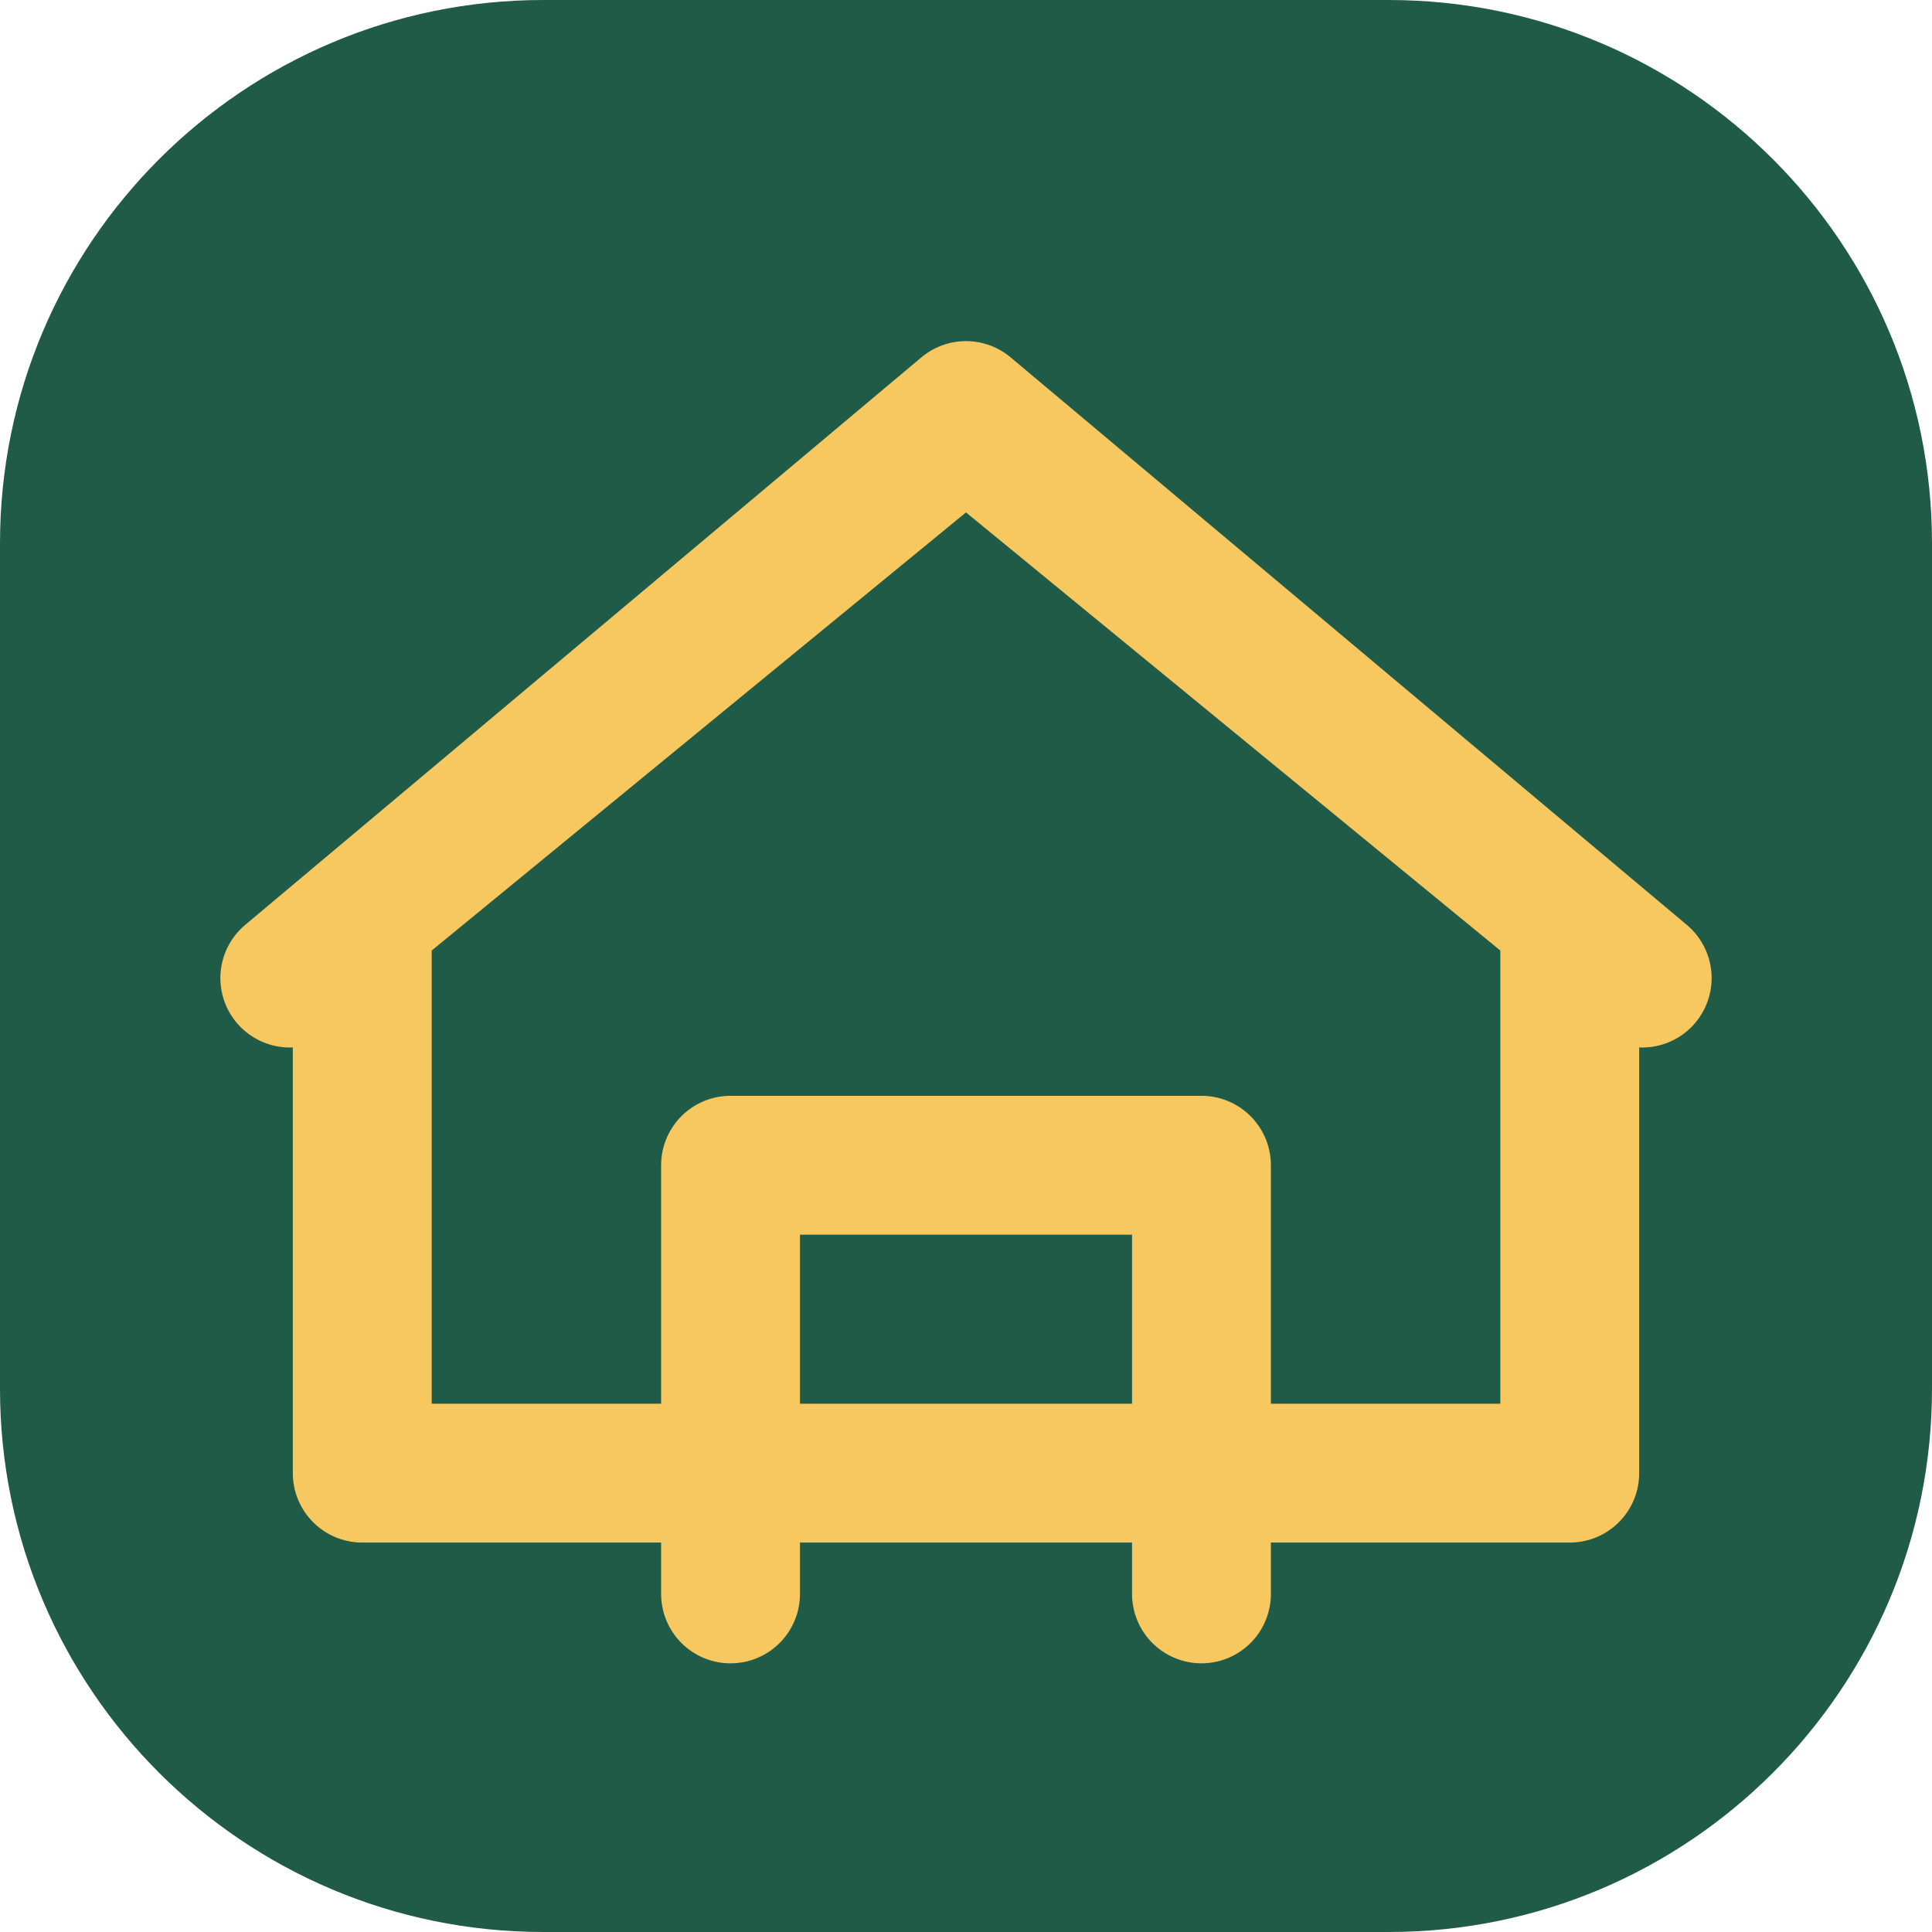
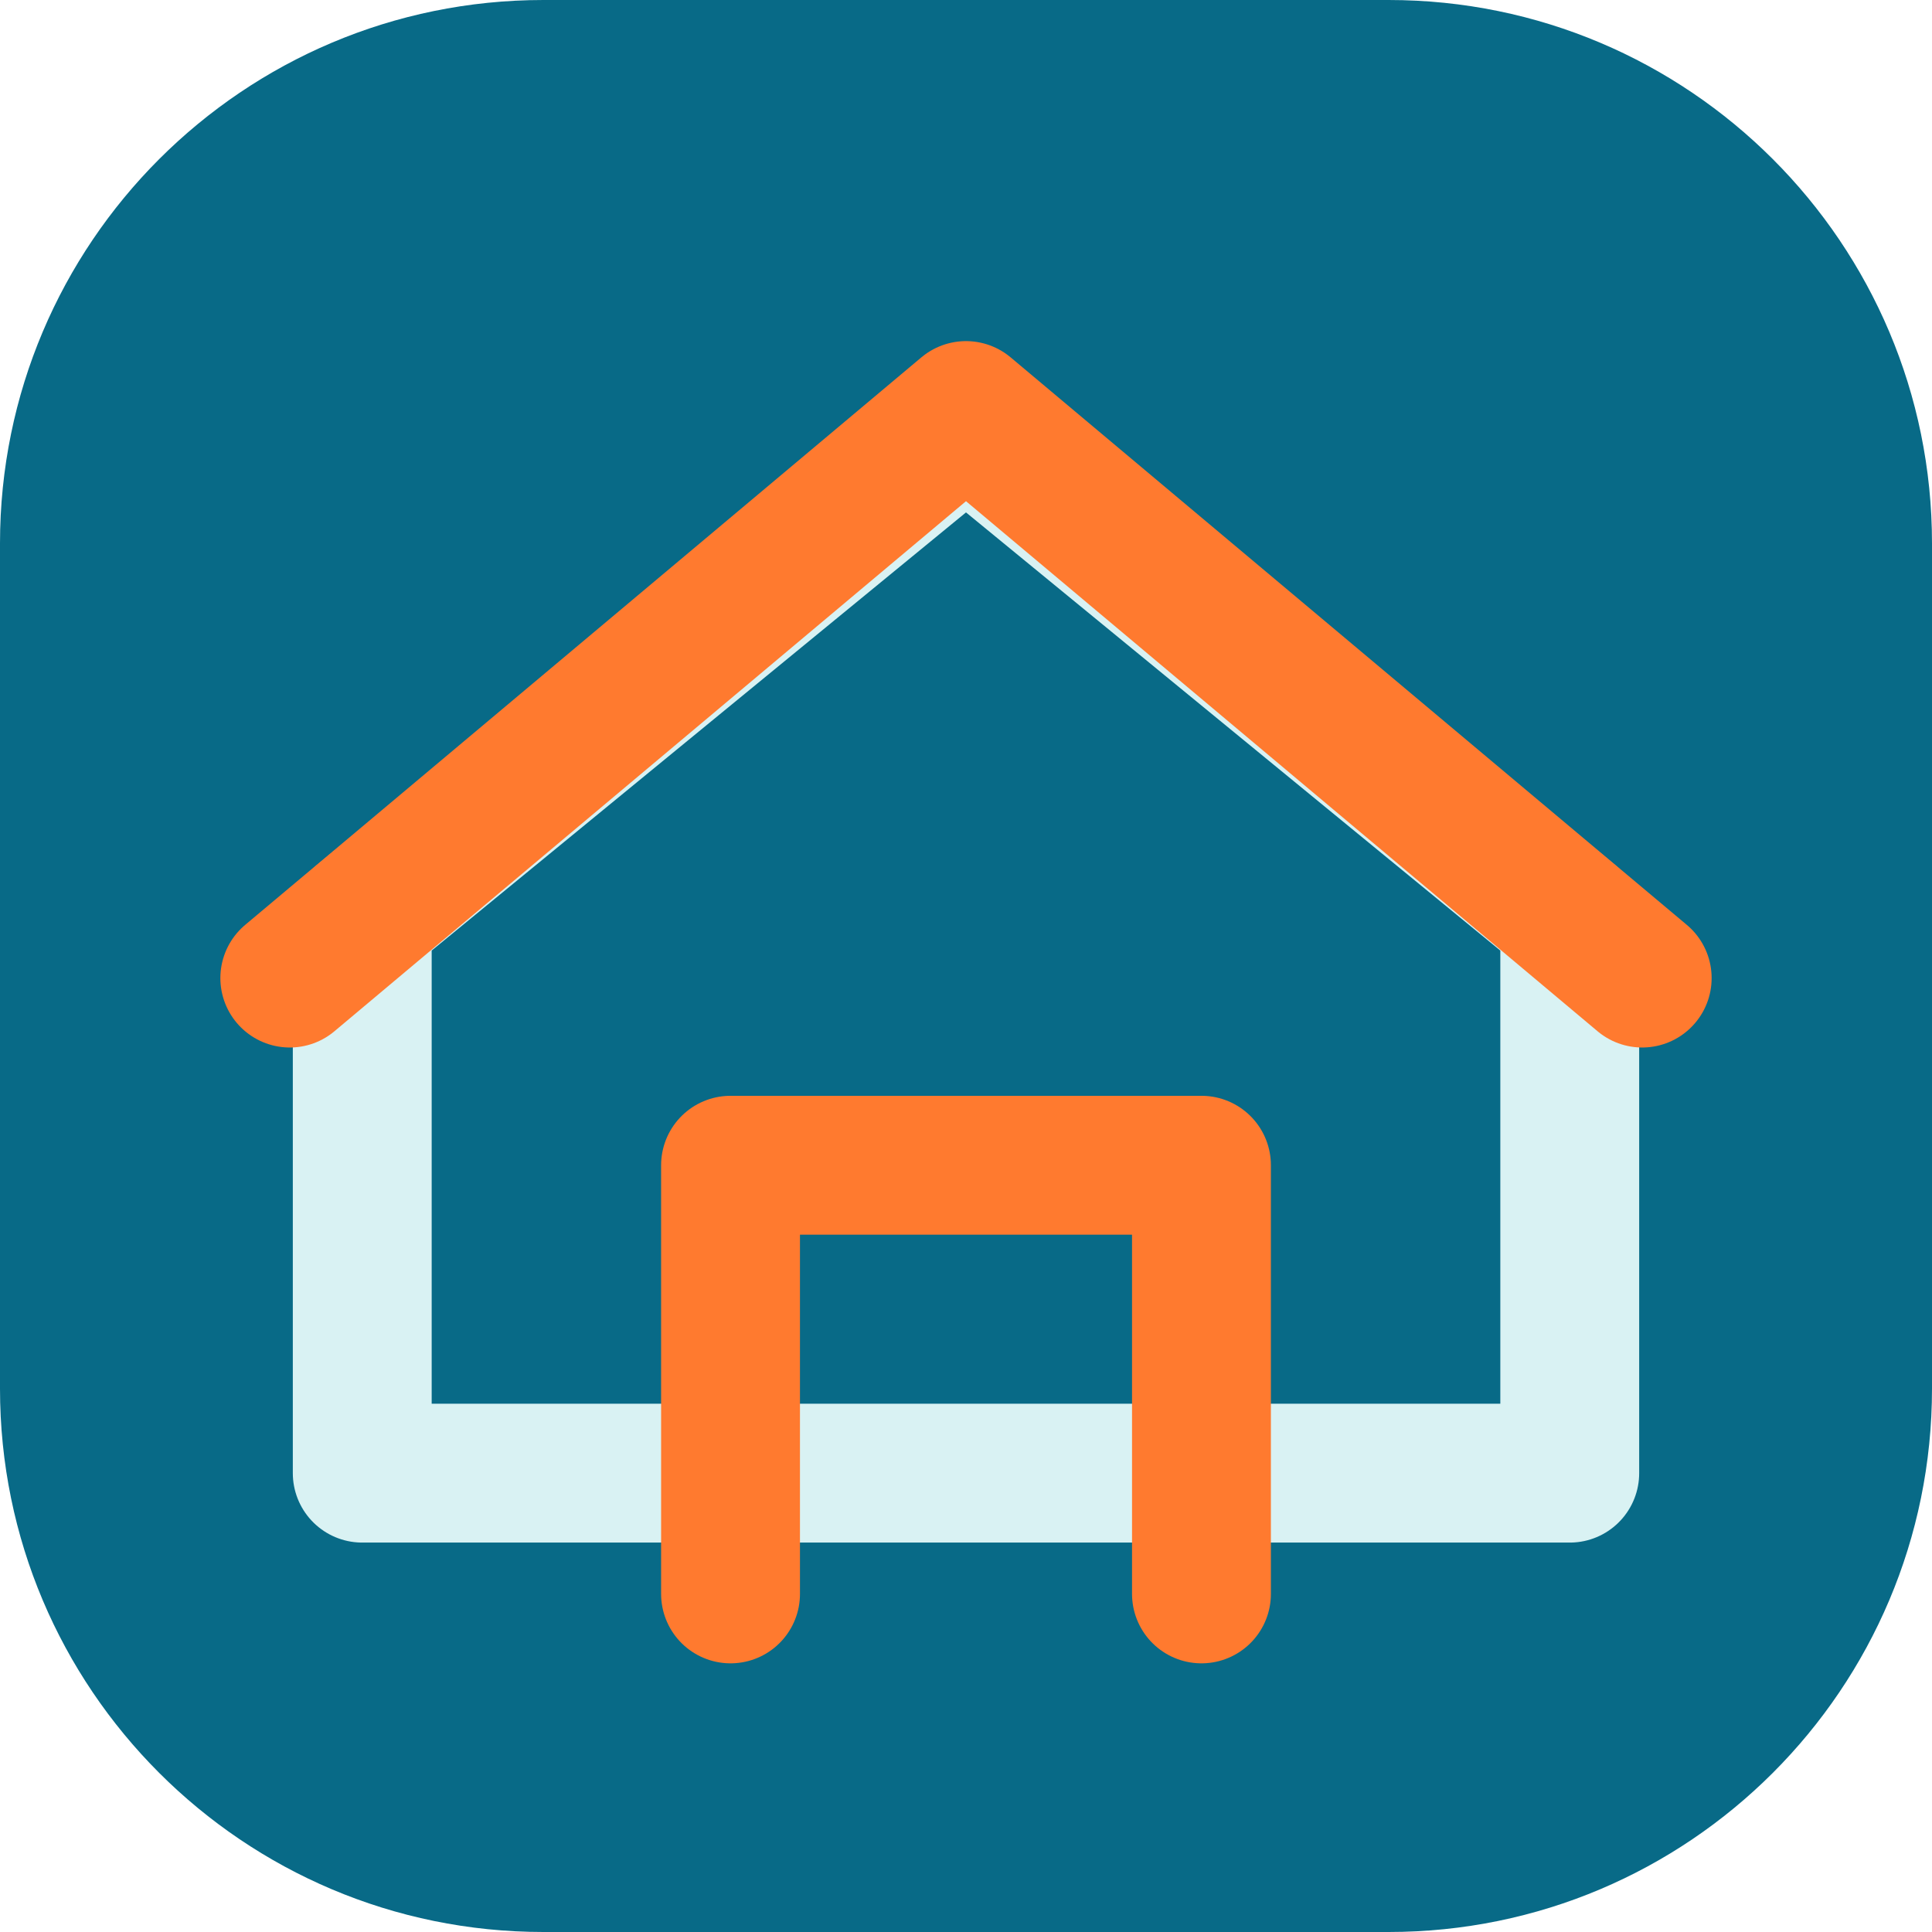
<svg xmlns="http://www.w3.org/2000/svg" viewBox="0 0 32 32">
-   <rect width="32" height="32" rx="9" fill="#1f5b47" />
-   <path d="M6 15.2 16 7l10 8.2v9.2H6v-9.2Z" fill="none" stroke="#f6c85f" stroke-width="2.3" stroke-linejoin="round" />
-   <path d="M12.1 26.4v-7.1h7.8v7.1M4.8 16.2 16 6.8l11.2 9.4" fill="none" stroke="#f6c85f" stroke-width="2.3" stroke-linecap="round" stroke-linejoin="round" />
+   <rect width="32" height="32" rx="9" fill="#086a87" />
+   <path d="M6 15.2 16 7l10 8.2v9.2H6v-9.2Z" fill="none" stroke="#d9f2f3" stroke-width="2.3" stroke-linejoin="round" />
+   <path d="M12.1 26.4v-7.1h7.8v7.1M4.8 16.2 16 6.8l11.2 9.4" fill="none" stroke="#ff7a2f" stroke-width="2.3" stroke-linecap="round" stroke-linejoin="round" />
</svg>
